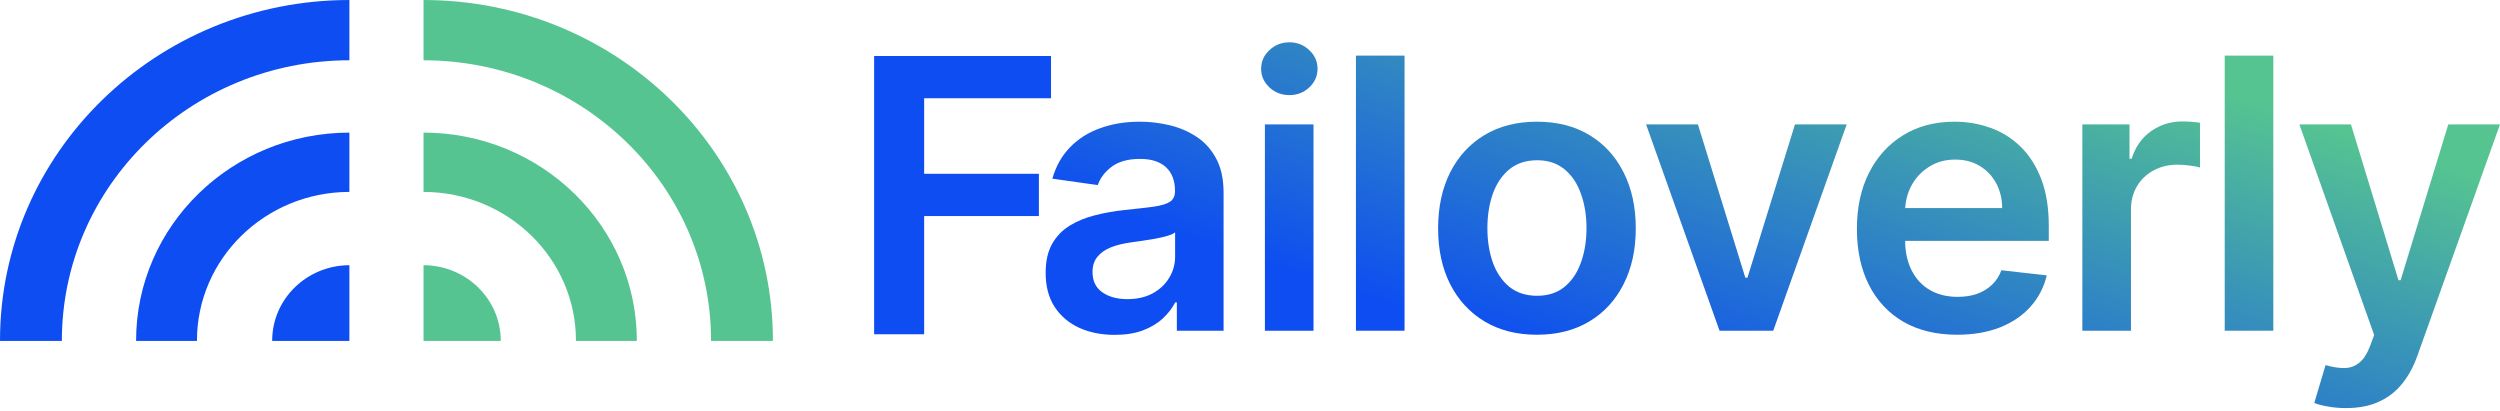
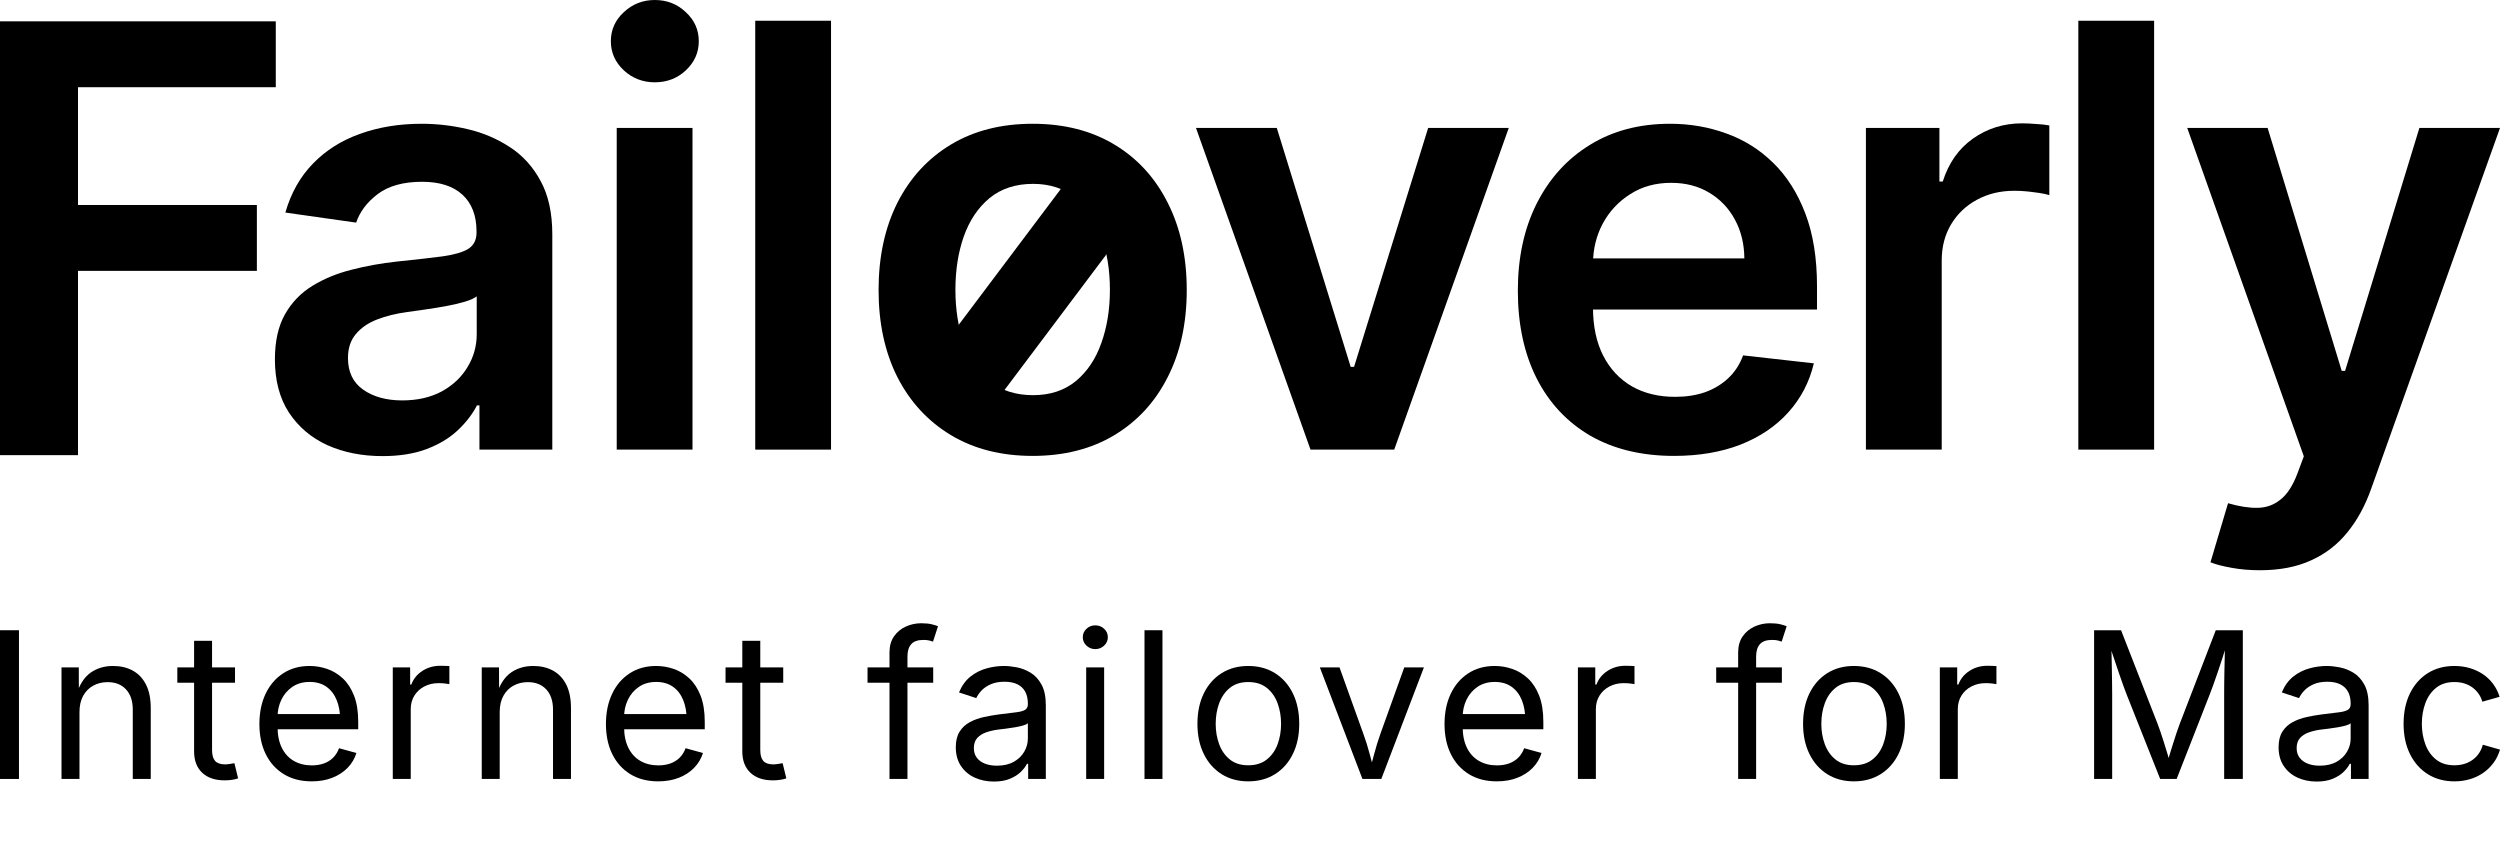
- <svg xmlns="http://www.w3.org/2000/svg" width="286" height="47" viewBox="0 0 286 47" fill="none">
-   <path d="M127.519 38.309C126.024 38.309 124.677 38.043 123.479 37.51C122.291 36.967 121.349 36.168 120.652 35.113C119.966 34.058 119.623 32.757 119.623 31.21C119.623 29.878 119.869 28.777 120.36 27.906C120.852 27.035 121.523 26.338 122.373 25.816C123.223 25.294 124.181 24.899 125.246 24.633C126.321 24.356 127.432 24.156 128.579 24.033C129.962 23.89 131.083 23.762 131.944 23.649C132.804 23.526 133.429 23.342 133.818 23.096C134.217 22.84 134.417 22.445 134.417 21.913V21.821C134.417 20.663 134.074 19.767 133.388 19.131C132.702 18.496 131.713 18.179 130.423 18.179C129.061 18.179 127.98 18.476 127.181 19.07C126.393 19.664 125.86 20.366 125.584 21.175L120.391 20.438C120.801 19.003 121.477 17.805 122.419 16.842C123.361 15.869 124.513 15.141 125.876 14.66C127.238 14.168 128.743 13.922 130.392 13.922C131.529 13.922 132.661 14.055 133.787 14.322C134.914 14.588 135.943 15.028 136.875 15.643C137.807 16.248 138.555 17.072 139.118 18.117C139.691 19.162 139.978 20.468 139.978 22.036V37.833H134.632V34.59H134.448C134.11 35.246 133.633 35.861 133.019 36.434C132.415 36.998 131.652 37.454 130.73 37.802C129.819 38.14 128.748 38.309 127.519 38.309ZM128.963 34.222C130.08 34.222 131.047 34.001 131.867 33.561C132.686 33.11 133.316 32.516 133.756 31.778C134.207 31.041 134.432 30.236 134.432 29.366V26.584C134.258 26.728 133.961 26.861 133.541 26.984C133.132 27.107 132.671 27.214 132.159 27.307C131.647 27.399 131.14 27.481 130.638 27.552C130.136 27.624 129.701 27.686 129.332 27.737C128.502 27.849 127.76 28.034 127.104 28.29C126.449 28.546 125.932 28.905 125.553 29.366C125.174 29.817 124.984 30.4 124.984 31.117C124.984 32.142 125.358 32.916 126.106 33.438C126.854 33.96 127.806 34.222 128.963 34.222Z" fill="url(#paint0_linear_380_37)" />
-   <path d="M144.705 37.833V14.229H150.266V37.833H144.705ZM147.501 10.88C146.62 10.88 145.862 10.588 145.227 10.004C144.592 9.409 144.275 8.697 144.275 7.868C144.275 7.028 144.592 6.316 145.227 5.732C145.862 5.137 146.62 4.84 147.501 4.84C148.392 4.84 149.15 5.137 149.774 5.732C150.409 6.316 150.727 7.028 150.727 7.868C150.727 8.697 150.409 9.409 149.774 10.004C149.15 10.588 148.392 10.88 147.501 10.88Z" fill="url(#paint1_linear_380_37)" />
-   <path d="M160.681 6.362V37.833H155.119V6.362H160.681Z" fill="url(#paint2_linear_380_37)" />
-   <path d="M175.827 38.294C173.522 38.294 171.525 37.787 169.835 36.773C168.146 35.758 166.835 34.339 165.903 32.516C164.981 30.692 164.52 28.561 164.52 26.123C164.52 23.685 164.981 21.549 165.903 19.715C166.835 17.882 168.146 16.458 169.835 15.443C171.525 14.429 173.522 13.922 175.827 13.922C178.131 13.922 180.128 14.429 181.818 15.443C183.508 16.458 184.814 17.882 185.735 19.715C186.667 21.549 187.133 23.685 187.133 26.123C187.133 28.561 186.667 30.692 185.735 32.516C184.814 34.339 183.508 35.758 181.818 36.773C180.128 37.787 178.131 38.294 175.827 38.294ZM175.857 33.837C177.107 33.837 178.152 33.494 178.991 32.808C179.831 32.111 180.456 31.179 180.866 30.011C181.285 28.843 181.495 27.542 181.495 26.108C181.495 24.663 181.285 23.357 180.866 22.189C180.456 21.011 179.831 20.074 178.991 19.377C178.152 18.681 177.107 18.332 175.857 18.332C174.577 18.332 173.512 18.681 172.662 19.377C171.822 20.074 171.192 21.011 170.773 22.189C170.363 23.357 170.158 24.663 170.158 26.108C170.158 27.542 170.363 28.843 170.773 30.011C171.192 31.179 171.822 32.111 172.662 32.808C173.512 33.494 174.577 33.837 175.857 33.837Z" fill="url(#paint3_linear_380_37)" />
-   <path d="M211.263 14.229L202.859 37.833H196.715L188.311 14.229H194.241L199.664 31.763H199.91L205.348 14.229H211.263Z" fill="url(#paint4_linear_380_37)" />
-   <path d="M223.889 38.294C221.524 38.294 219.48 37.802 217.76 36.819C216.05 35.825 214.733 34.421 213.812 32.608C212.89 30.785 212.429 28.638 212.429 26.169C212.429 23.741 212.89 21.611 213.812 19.777C214.744 17.933 216.044 16.499 217.714 15.474C219.383 14.44 221.344 13.922 223.598 13.922C225.052 13.922 226.424 14.158 227.715 14.629C229.015 15.09 230.162 15.807 231.156 16.78C232.159 17.754 232.948 18.993 233.522 20.499C234.095 21.995 234.382 23.777 234.382 25.847V27.552H215.041V23.803H229.051C229.041 22.738 228.81 21.79 228.36 20.96C227.909 20.12 227.279 19.459 226.47 18.978C225.671 18.496 224.739 18.256 223.674 18.256C222.538 18.256 221.539 18.532 220.679 19.085C219.818 19.628 219.148 20.345 218.666 21.237C218.195 22.118 217.954 23.086 217.944 24.141V27.414C217.944 28.787 218.195 29.965 218.697 30.948C219.199 31.922 219.9 32.67 220.802 33.192C221.703 33.704 222.758 33.96 223.966 33.96C224.775 33.96 225.508 33.848 226.163 33.622C226.819 33.387 227.387 33.044 227.868 32.593C228.35 32.142 228.713 31.584 228.959 30.918L234.151 31.502C233.824 32.874 233.199 34.073 232.277 35.097C231.366 36.112 230.198 36.901 228.775 37.464C227.351 38.017 225.723 38.294 223.889 38.294Z" fill="url(#paint5_linear_380_37)" />
-   <path d="M238.221 37.833V14.229H243.614V18.163H243.859C244.289 16.801 245.027 15.751 246.072 15.013C247.126 14.265 248.33 13.891 249.682 13.891C249.989 13.891 250.332 13.907 250.711 13.938C251.1 13.958 251.423 13.994 251.679 14.045V19.162C251.443 19.08 251.069 19.009 250.557 18.947C250.055 18.875 249.569 18.84 249.098 18.84C248.084 18.84 247.173 19.06 246.363 19.5C245.565 19.93 244.935 20.53 244.474 21.298C244.013 22.067 243.783 22.953 243.783 23.957V37.833H238.221Z" fill="url(#paint6_linear_380_37)" />
-   <path d="M260.069 6.362V37.833H254.508V6.362H260.069Z" fill="url(#paint7_linear_380_37)" />
-   <path d="M268.379 46.684C267.621 46.684 266.92 46.623 266.275 46.5C265.64 46.387 265.133 46.254 264.754 46.1L266.044 41.767C266.853 42.002 267.575 42.115 268.21 42.105C268.845 42.095 269.403 41.895 269.885 41.505C270.376 41.126 270.791 40.491 271.129 39.6L271.605 38.325L263.049 14.229H268.948L274.386 32.055H274.632L280.085 14.229H286L276.552 40.691C276.112 41.941 275.528 43.011 274.801 43.903C274.074 44.804 273.183 45.491 272.128 45.962C271.083 46.443 269.834 46.684 268.379 46.684Z" fill="url(#paint8_linear_380_37)" />
-   <path d="M100 38.239V6.406H120.237V11.24H105.723V19.882H118.849V24.716H105.723V38.239H100Z" fill="#0D4DF1" />
-   <path d="M39.97 6.896C21.801 6.91 7.077 21.265 7.077 38.972C7.077 38.981 7.077 38.991 7.077 39H2.98116e-06C-3.72645e-06 38.991 2.98116e-06 38.981 2.98116e-06 38.972C0 17.457 17.893 0.015 39.97 0V6.896ZM39.97 21.954C30.337 21.969 22.532 29.582 22.532 38.972C22.532 38.981 22.532 38.991 22.532 39H15.569C15.569 38.991 15.569 38.981 15.569 38.972C15.569 25.835 26.491 15.185 39.97 15.17V21.954ZM39.97 39H31.139C31.139 38.991 31.138 38.981 31.138 38.972C31.138 34.213 35.089 30.354 39.97 30.339V39Z" fill="#0D4DF1" />
-   <path d="M48.453 6.896C66.621 6.911 81.344 21.266 81.344 38.973C81.344 38.982 81.344 38.991 81.344 39H88.422C88.422 38.991 88.422 38.982 88.422 38.973C88.422 17.458 70.53 0.015 48.453 0V6.896ZM48.453 21.955C58.086 21.97 65.889 29.583 65.889 38.973C65.889 38.982 65.889 38.991 65.889 39H72.853C72.853 38.991 72.853 38.982 72.853 38.973C72.853 25.836 61.931 15.185 48.453 15.17V21.955ZM48.453 39H57.283C57.283 38.991 57.284 38.982 57.284 38.973C57.284 34.214 53.333 30.354 48.453 30.339V39Z" fill="#56C491" />
+ <svg xmlns="http://www.w3.org/2000/svg" width="183.45" height="62" viewBox="100 4.84 183.45 62" fill="#000000" role="img" aria-labelledby="title description">
  <defs>
-     <linearGradient id="paint0_linear_380_37" x1="120.351" y1="22.209" x2="137.506" y2="-28.979" gradientUnits="userSpaceOnUse">
-       <stop stop-color="#0D4DF1" />
-       <stop offset="1" stop-color="#56C491" />
-     </linearGradient>
-     <linearGradient id="paint1_linear_380_37" x1="120.351" y1="22.209" x2="137.506" y2="-28.979" gradientUnits="userSpaceOnUse">
-       <stop stop-color="#0D4DF1" />
-       <stop offset="1" stop-color="#56C491" />
-     </linearGradient>
-     <linearGradient id="paint2_linear_380_37" x1="120.351" y1="22.209" x2="137.506" y2="-28.979" gradientUnits="userSpaceOnUse">
-       <stop stop-color="#0D4DF1" />
-       <stop offset="1" stop-color="#56C491" />
-     </linearGradient>
-     <linearGradient id="paint3_linear_380_37" x1="120.351" y1="22.209" x2="137.506" y2="-28.979" gradientUnits="userSpaceOnUse">
-       <stop stop-color="#0D4DF1" />
-       <stop offset="1" stop-color="#56C491" />
-     </linearGradient>
-     <linearGradient id="paint4_linear_380_37" x1="120.351" y1="22.209" x2="137.506" y2="-28.979" gradientUnits="userSpaceOnUse">
-       <stop stop-color="#0D4DF1" />
-       <stop offset="1" stop-color="#56C491" />
-     </linearGradient>
-     <linearGradient id="paint5_linear_380_37" x1="120.351" y1="22.209" x2="137.506" y2="-28.979" gradientUnits="userSpaceOnUse">
-       <stop stop-color="#0D4DF1" />
-       <stop offset="1" stop-color="#56C491" />
-     </linearGradient>
-     <linearGradient id="paint6_linear_380_37" x1="120.351" y1="22.209" x2="137.506" y2="-28.979" gradientUnits="userSpaceOnUse">
-       <stop stop-color="#0D4DF1" />
-       <stop offset="1" stop-color="#56C491" />
-     </linearGradient>
-     <linearGradient id="paint7_linear_380_37" x1="120.351" y1="22.209" x2="137.506" y2="-28.979" gradientUnits="userSpaceOnUse">
-       <stop stop-color="#0D4DF1" />
-       <stop offset="1" stop-color="#56C491" />
-     </linearGradient>
-     <linearGradient id="paint8_linear_380_37" x1="120.351" y1="22.209" x2="137.506" y2="-28.979" gradientUnits="userSpaceOnUse">
-       <stop stop-color="#0D4DF1" />
-       <stop offset="1" stop-color="#56C491" />
-     </linearGradient>
+     <clipPath id="brand-o-outline">
+       <path d="M175.827 38.294C173.522 38.294 171.525 37.787 169.835 36.773C168.146 35.758 166.835 34.339 165.903 32.516C164.981 30.692 164.52 28.561 164.52 26.123C164.52 23.685 164.981 21.549 165.903 19.715C166.835 17.882 168.146 16.458 169.835 15.443C171.525 14.429 173.522 13.922 175.827 13.922C178.131 13.922 180.128 14.429 181.818 15.443C183.508 16.458 184.814 17.882 185.735 19.715C186.667 21.549 187.133 23.685 187.133 26.123C187.133 28.561 186.667 30.692 185.735 32.516C184.814 34.339 183.508 35.758 181.818 36.773C180.128 37.787 178.131 38.294 175.827 38.294Z" />
+     </clipPath>
  </defs>
+   <g data-letter="F" transform="translate(0 0)">
+     <path d="M100 38.239V6.406H120.237V11.24H105.723V19.882H118.849V24.716H105.723V38.239H100Z" />
+   </g>
+   <g data-letter="a" transform="translate(0.55 0)">
+     <path d="M127.519 38.309C126.024 38.309 124.677 38.043 123.479 37.51C122.291 36.967 121.349 36.168 120.652 35.113C119.966 34.058 119.623 32.757 119.623 31.21C119.623 29.878 119.869 28.777 120.36 27.906C120.852 27.035 121.523 26.338 122.373 25.816C123.223 25.294 124.181 24.899 125.246 24.633C126.321 24.356 127.432 24.156 128.579 24.033C129.962 23.89 131.083 23.762 131.944 23.649C132.804 23.526 133.429 23.342 133.818 23.096C134.217 22.84 134.417 22.445 134.417 21.913V21.821C134.417 20.663 134.074 19.767 133.388 19.131C132.702 18.496 131.713 18.179 130.423 18.179C129.061 18.179 127.98 18.476 127.181 19.07C126.393 19.664 125.86 20.366 125.584 21.175L120.391 20.438C120.801 19.003 121.477 17.805 122.419 16.842C123.361 15.869 124.513 15.141 125.876 14.66C127.238 14.168 128.743 13.922 130.392 13.922C131.529 13.922 132.661 14.055 133.787 14.322C134.914 14.588 135.943 15.028 136.875 15.643C137.807 16.248 138.555 17.072 139.118 18.117C139.691 19.162 139.978 20.468 139.978 22.036V37.833H134.632V34.59H134.448C134.11 35.246 133.633 35.861 133.019 36.434C132.415 36.998 131.652 37.454 130.73 37.802C129.819 38.14 128.748 38.309 127.519 38.309ZM128.963 34.222C130.08 34.222 131.047 34.001 131.867 33.561C132.686 33.11 133.316 32.516 133.756 31.778C134.207 31.041 134.432 30.236 134.432 29.366V26.584C134.258 26.728 133.961 26.861 133.541 26.984C133.132 27.107 132.671 27.214 132.159 27.307C131.647 27.399 131.14 27.481 130.638 27.552C130.136 27.624 129.701 27.686 129.332 27.737C128.502 27.849 127.76 28.034 127.104 28.29C126.449 28.546 125.932 28.905 125.553 29.366C125.174 29.817 124.984 30.4 124.984 31.117C124.984 32.142 125.358 32.916 126.106 33.438C126.854 33.96 127.806 34.222 128.963 34.222Z" />
+   </g>
+   <g data-letter="i" transform="translate(0.55 0)">
+     <path d="M144.705 37.833V14.229H150.266V37.833H144.705ZM147.501 10.88C146.62 10.88 145.862 10.588 145.227 10.004C144.592 9.409 144.275 8.697 144.275 7.868C144.275 7.028 144.592 6.316 145.227 5.732C145.862 5.137 146.62 4.84 147.501 4.84C148.392 4.84 149.15 5.137 149.774 5.732C150.409 6.316 150.727 7.028 150.727 7.868C150.727 8.697 150.409 9.409 149.774 10.004C149.15 10.588 148.392 10.88 147.501 10.88Z" />
+   </g>
+   <g data-letter="l" transform="translate(0.3 0)">
+     <path d="M160.681 6.362V37.833H155.119V6.362H160.681Z" />
+   </g>
+   <g data-letter="o" transform="translate(-0.05 0)">
+     <path d="M175.827 38.294C173.522 38.294 171.525 37.787 169.835 36.773C168.146 35.758 166.835 34.339 165.903 32.516C164.981 30.692 164.52 28.561 164.52 26.123C164.52 23.685 164.981 21.549 165.903 19.715C166.835 17.882 168.146 16.458 169.835 15.443C171.525 14.429 173.522 13.922 175.827 13.922C178.131 13.922 180.128 14.429 181.818 15.443C183.508 16.458 184.814 17.882 185.735 19.715C186.667 21.549 187.133 23.685 187.133 26.123C187.133 28.561 186.667 30.692 185.735 32.516C184.814 34.339 183.508 35.758 181.818 36.773C180.128 37.787 178.131 38.294 175.827 38.294ZM175.857 33.837C177.107 33.837 178.152 33.494 178.991 32.808C179.831 32.111 180.456 31.179 180.866 30.011C181.285 28.843 181.495 27.542 181.495 26.108C181.495 24.663 181.285 23.357 180.866 22.189C180.456 21.011 179.831 20.074 178.991 19.377C178.152 18.681 177.107 18.332 175.857 18.332C174.577 18.332 173.512 18.681 172.662 19.377C171.822 20.074 171.192 21.011 170.773 22.189C170.363 23.357 170.158 24.663 170.158 26.108C170.158 27.542 170.363 28.843 170.773 30.011C171.192 31.179 171.822 32.111 172.662 32.808C173.512 33.494 174.577 33.837 175.857 33.837Z" />
+     <path d="M170.1 33.7L181.6 18.4" fill="none" stroke="#000000" stroke-width="5.56" stroke-linecap="butt" clip-path="url(#brand-o-outline)" />
+   </g>
+   <g data-letter="v" transform="translate(-0.55 0)">
+     <path d="M211.263 14.229L202.859 37.833H196.715L188.311 14.229H194.241L199.664 31.763H199.91L205.348 14.229H211.263Z" />
+   </g>
+   <g data-letter="e" transform="translate(-1.05 0)">
+     <path d="M223.889 38.294C221.524 38.294 219.48 37.802 217.76 36.819C216.05 35.825 214.733 34.421 213.812 32.608C212.89 30.785 212.429 28.638 212.429 26.169C212.429 23.741 212.89 21.611 213.812 19.777C214.744 17.933 216.044 16.499 217.714 15.474C219.383 14.44 221.344 13.922 223.598 13.922C225.052 13.922 226.424 14.158 227.715 14.629C229.015 15.09 230.162 15.807 231.156 16.78C232.159 17.754 232.948 18.993 233.522 20.499C234.095 21.995 234.382 23.777 234.382 25.847V27.552H215.041V23.803H229.051C229.041 22.738 228.81 21.79 228.36 20.96C227.909 20.12 227.279 19.459 226.47 18.978C225.671 18.496 224.739 18.256 223.674 18.256C222.538 18.256 221.539 18.532 220.679 19.085C219.818 19.628 219.148 20.345 218.666 21.237C218.195 22.118 217.954 23.086 217.944 24.141V27.414C217.944 28.787 218.195 29.965 218.697 30.948C219.199 31.922 219.9 32.67 220.802 33.192C221.703 33.704 222.758 33.96 223.966 33.96C224.775 33.96 225.508 33.848 226.163 33.622C226.819 33.387 227.387 33.044 227.868 32.593C228.35 32.142 228.713 31.584 228.959 30.918L234.151 31.502C233.824 32.874 233.199 34.073 232.277 35.097C231.366 36.112 230.198 36.901 228.775 37.464C227.351 38.017 225.723 38.294 223.889 38.294Z" />
+   </g>
+   <g data-letter="r" transform="translate(-1.3 0)">
+     <path d="M238.221 37.833V14.229H243.614V18.163H243.859C244.289 16.801 245.027 15.751 246.072 15.013C247.126 14.265 248.33 13.891 249.682 13.891C249.989 13.891 250.332 13.907 250.711 13.938C251.1 13.958 251.423 13.994 251.679 14.045V19.162C251.443 19.08 251.069 19.009 250.557 18.947C250.055 18.875 249.569 18.84 249.098 18.84C248.084 18.84 247.173 19.06 246.363 19.5C245.565 19.93 244.935 20.53 244.474 21.298C244.013 22.067 243.783 22.953 243.783 23.957V37.833H238.221Z" />
+   </g>
+   <g data-letter="l" transform="translate(-2 0)">
+     <path d="M260.069 6.362V37.833H254.508V6.362H260.069Z" />
+   </g>
+   <g data-letter="y" transform="translate(-2.55 0)">
+     <path d="M268.379 46.684C267.621 46.684 266.92 46.623 266.275 46.5C265.64 46.387 265.133 46.254 264.754 46.1L266.044 41.767C266.853 42.002 267.575 42.115 268.21 42.105C268.845 42.095 269.403 41.895 269.885 41.505C270.376 41.126 270.791 40.491 271.129 39.6L271.605 38.325L263.049 14.229H268.948L274.386 32.055H274.632L280.085 14.229H286L276.552 40.691C276.112 41.941 275.528 43.011 274.801 43.903C274.074 44.804 273.183 45.491 272.128 45.962C271.083 46.443 269.834 46.684 268.379 46.684Z" />
+   </g>
+   <g aria-label="Internet failover for Mac">
+     <path transform="translate(98.68164 62) scale(0.00732422 -0.00732422)" d="M370 1490L370 0L180 0L180 1490Z" />
+     <path transform="translate(103.3566 62) scale(0.00732422 -0.00732422)" d="M338 670L338 0L158 0L158 1118L331 1118L332 847L307 847Q358 1002 452.5 1067Q547 1132 674 1132Q787 1132 872 1085.5Q957 1039 1004.5 945.5Q1052 852 1052 710L1052 0L872 0L872 695Q872 824 804.5 897Q737 970 620 970Q540 970 476 935Q412 900 375 833Q338 766 338 670Z" />
+     <path transform="translate(112.8656 62) scale(0.00732422 -0.00732422)" d="M598 1118L598 964L20 964L20 1118ZM188 1384L368 1384L368 290Q368 215 398.5 180.5Q429 146 500 146Q517 146 543.5 150Q570 154 592 158L629 6Q601 -4 565.5 -9Q530 -14 495 -14Q350 -14 269 62.5Q188 139 188 276Z" />
+     <path transform="translate(118.273 62) scale(0.00732422 -0.00732422)" d="M628 -24Q466 -24 348.5 48Q231 120 167.5 249Q104 378 104 550Q104 722 166 853Q228 984 341.5 1058Q455 1132 607 1132Q696 1132 782.5 1102.5Q869 1073 939.5 1007.5Q1010 942 1052 835Q1094 728 1094 573L1094 498L226 498L226 650L997 650L913 594Q913 704 878.5 789.5Q844 875 776 923.5Q708 972 607 972Q506 972 434 922.5Q362 873 324 793.5Q286 714 286 623L286 522Q286 398 329 311.5Q372 225 449.5 180.5Q527 136 629 136Q695 136 749 155Q803 174 842 212.5Q881 251 902 308L1076 260Q1050 176 988 112Q926 48 834.5 12Q743 -24 628 -24Z" />
+     <path transform="translate(127.6648 62) scale(0.00732422 -0.00732422)" d="M158 0L158 1118L332 1118L332 946L344 946Q375 1031 454.5 1082.5Q534 1134 634 1134Q654 1134 681.5 1133Q709 1132 725 1131L725 950Q717 952 685 956Q653 960 617 960Q537 960 473.5 926.5Q410 893 374 834.5Q338 776 338 700L338 0Z" />
+     <path transform="translate(134.1929 62) scale(0.00732422 -0.00732422)" d="M338 670L338 0L158 0L158 1118L331 1118L332 847L307 847Q358 1002 452.5 1067Q547 1132 674 1132Q787 1132 872 1085.5Q957 1039 1004.5 945.5Q1052 852 1052 710L1052 0L872 0L872 695Q872 824 804.5 897Q737 970 620 970Q540 970 476 935Q412 900 375 833Q338 766 338 670Z" />
+     <path transform="translate(143.7019 62) scale(0.00732422 -0.00732422)" d="M628 -24Q466 -24 348.5 48Q231 120 167.5 249Q104 378 104 550Q104 722 166 853Q228 984 341.5 1058Q455 1132 607 1132Q696 1132 782.5 1102.5Q869 1073 939.5 1007.5Q1010 942 1052 835Q1094 728 1094 573L1094 498L226 498L226 650L997 650L913 594Q913 704 878.5 789.5Q844 875 776 923.5Q708 972 607 972Q506 972 434 922.5Q362 873 324 793.5Q286 714 286 623L286 522Q286 398 329 311.5Q372 225 449.5 180.5Q527 136 629 136Q695 136 749 155Q803 174 842 212.5Q881 251 902 308L1076 260Q1050 176 988 112Q926 48 834.5 12Q743 -24 628 -24Z" />
+     <path transform="translate(153.0937 62) scale(0.00732422 -0.00732422)" d="M598 1118L598 964L20 964L20 1118ZM188 1384L368 1384L368 290Q368 215 398.5 180.5Q429 146 500 146Q517 146 543.5 150Q570 154 592 158L629 6Q601 -4 565.5 -9Q530 -14 495 -14Q350 -14 269 62.5Q188 139 188 276Z" />
+     <path transform="translate(163.513 62) scale(0.00732422 -0.00732422)" d="M678 1118L678 964L20 964L20 1118ZM240 0L240 1267Q240 1364 285.5 1429Q331 1494 404 1527Q477 1560 558 1560Q622 1560 664 1549.5Q706 1539 726 1530L676 1376Q662 1381 639.5 1387Q617 1393 579 1393Q496 1393 458 1350.5Q420 1308 420 1227L420 0Z" />
+     <path transform="translate(169.4771 62) scale(0.00732422 -0.00732422)" d="M471 -26Q365 -26 278.5 14Q192 54 141 131Q90 208 90 318Q90 414 128 474Q166 534 229.5 568.5Q293 603 370 620Q447 637 525 647Q625 660 688 667Q751 674 781.5 691Q812 708 812 749L812 755Q812 825 786 873.5Q760 922 708 948Q656 974 578 974Q498 974 441 949Q384 924 348.5 886.5Q313 849 295 810L122 867Q165 969 238 1026.5Q311 1084 399 1108Q487 1132 573 1132Q629 1132 700.5 1118.5Q772 1105 838.5 1065Q905 1025 948.5 946.5Q992 868 992 737L992 0L815 0L815 152L803 152Q784 113 742 71.5Q700 30 633 2Q566 -26 471 -26ZM502 133Q602 133 671 172Q740 211 776 273.5Q812 336 812 404L812 559Q801 546 764 535.5Q727 525 679.5 517Q632 509 587.5 503.5Q543 498 517 495Q452 487 395.5 467.5Q339 448 305 410.5Q271 373 271 309Q271 251 301 212Q331 173 383 153Q435 133 502 133Z" />
+     <path transform="translate(178.5466 62) scale(0.00732422 -0.00732422)" d="M158 0L158 1118L338 1118L338 0ZM249 1301Q198 1301 161 1336Q124 1371 124 1420Q124 1470 161 1504.5Q198 1539 249 1539Q301 1539 338 1504.5Q375 1470 375 1420Q375 1371 338 1336Q301 1301 249 1301Z" />
+     <path transform="translate(182.8261 62) scale(0.00732422 -0.00732422)" d="M338 1490L338 0L158 0L158 1490Z" />
+     <path transform="translate(187.1056 62) scale(0.00732422 -0.00732422)" d="M613 -24Q461 -24 346.5 48Q232 120 168 250Q104 380 104 552Q104 727 168 857.5Q232 988 346.5 1060Q461 1132 613 1132Q766 1132 881 1060Q996 988 1060 857.5Q1124 727 1124 552Q1124 380 1060 250Q996 120 881 48Q766 -24 613 -24ZM613 137Q726 137 799 195Q872 253 907 347.5Q942 442 942 552Q942 663 907 758.5Q872 854 799 912.5Q726 971 613 971Q501 971 429 912.5Q357 854 322 759Q287 664 287 552Q287 442 322 347.5Q357 253 429 195Q501 137 613 137Z" />
+     <path transform="translate(196.4534 62) scale(0.00732422 -0.00732422)" d="M481 0L54 1118L251 1118L489 455Q527 352 553.5 249.5Q580 147 609 51L543 51Q572 147 598.5 249.5Q625 352 662 455L900 1118L1097 1118L670 0Z" />
+     <path transform="translate(205.2373 62) scale(0.00732422 -0.00732422)" d="M628 -24Q466 -24 348.5 48Q231 120 167.5 249Q104 378 104 550Q104 722 166 853Q228 984 341.5 1058Q455 1132 607 1132Q696 1132 782.5 1102.5Q869 1073 939.5 1007.5Q1010 942 1052 835Q1094 728 1094 573L1094 498L226 498L226 650L997 650L913 594Q913 704 878.5 789.5Q844 875 776 923.5Q708 972 607 972Q506 972 434 922.5Q362 873 324 793.5Q286 714 286 623L286 522Q286 398 329 311.5Q372 225 449.5 180.5Q527 136 629 136Q695 136 749 155Q803 174 842 212.5Q881 251 902 308L1076 260Q1050 176 988 112Q926 48 834.5 12Q743 -24 628 -24Z" />
+     <path transform="translate(214.6291 62) scale(0.00732422 -0.00732422)" d="M158 0L158 1118L332 1118L332 946L344 946Q375 1031 454.5 1082.5Q534 1134 634 1134Q654 1134 681.5 1133Q709 1132 725 1131L725 950Q717 952 685 956Q653 960 617 960Q537 960 473.5 926.5Q410 893 374 834.5Q338 776 338 700L338 0Z" />
+     <path transform="translate(225.7882 62) scale(0.00732422 -0.00732422)" d="M678 1118L678 964L20 964L20 1118ZM240 0L240 1267Q240 1364 285.5 1429Q331 1494 404 1527Q477 1560 558 1560Q622 1560 664 1549.5Q706 1539 726 1530L676 1376Q662 1381 639.5 1387Q617 1393 579 1393Q496 1393 458 1350.5Q420 1308 420 1227L420 0Z" />
+     <path transform="translate(231.5472 62) scale(0.00732422 -0.00732422)" d="M613 -24Q461 -24 346.5 48Q232 120 168 250Q104 380 104 552Q104 727 168 857.5Q232 988 346.5 1060Q461 1132 613 1132Q766 1132 881 1060Q996 988 1060 857.5Q1124 727 1124 552Q1124 380 1060 250Q996 120 881 48Q766 -24 613 -24ZM613 137Q726 137 799 195Q872 253 907 347.5Q942 442 942 552Q942 663 907 758.5Q872 854 799 912.5Q726 971 613 971Q501 971 429 912.5Q357 854 322 759Q287 664 287 552Q287 442 322 347.5Q357 253 429 195Q501 137 613 137Z" />
+     <path transform="translate(241.188 62) scale(0.00732422 -0.00732422)" d="M158 0L158 1118L332 1118L332 946L344 946Q375 1031 454.5 1082.5Q534 1134 634 1134Q654 1134 681.5 1133Q709 1132 725 1131L725 950Q717 952 685 956Q653 960 617 960Q537 960 473.5 926.5Q410 893 374 834.5Q338 776 338 700L338 0Z" />
+     <path transform="translate(252.3471 62) scale(0.00732422 -0.00732422)" d="M180 0L180 1490L450 1490L817 550Q830 517 846.5 467.5Q863 418 881.5 360Q900 302 917 244.5Q934 187 947 138L905 138Q919 184 936 240.5Q953 297 971.5 355.5Q990 414 1007 465Q1024 516 1037 550L1399 1490L1670 1490L1670 0L1483 0L1483 851Q1483 897 1483.5 956Q1484 1015 1485.5 1080Q1487 1145 1488.5 1212Q1490 1279 1491 1342L1507 1342Q1486 1273 1462.5 1201.5Q1439 1130 1416.5 1063.5Q1394 997 1374 942Q1354 887 1340 851L1007 0L842 0L504 851Q490 886 471 939.5Q452 993 429.5 1058.5Q407 1124 383 1196.5Q359 1269 334 1342L352 1342Q354 1286 355.5 1221Q357 1156 358 1089.5Q359 1023 360 961.5Q361 900 361 851L361 0Z" />
+     <path transform="translate(266.5436 62) scale(0.00732422 -0.00732422)" d="M471 -26Q365 -26 278.5 14Q192 54 141 131Q90 208 90 318Q90 414 128 474Q166 534 229.5 568.5Q293 603 370 620Q447 637 525 647Q625 660 688 667Q751 674 781.5 691Q812 708 812 749L812 755Q812 825 786 873.5Q760 922 708 948Q656 974 578 974Q498 974 441 949Q384 924 348.5 886.5Q313 849 295 810L122 867Q165 969 238 1026.5Q311 1084 399 1108Q487 1132 573 1132Q629 1132 700.5 1118.5Q772 1105 838.5 1065Q905 1025 948.5 946.5Q992 868 992 737L992 0L815 0L815 152L803 152Q784 113 742 71.5Q700 30 633 2Q566 -26 471 -26ZM502 133Q602 133 671 172Q740 211 776 273.5Q812 336 812 404L812 559Q801 546 764 535.5Q727 525 679.5 517Q632 509 587.5 503.5Q543 498 517 495Q452 487 395.5 467.5Q339 448 305 410.5Q271 373 271 309Q271 251 301 212Q331 173 383 153Q435 133 502 133Z" />
+     <path transform="translate(275.6131 62) scale(0.00732422 -0.00732422)" d="M613 -24Q461 -24 346.5 48Q232 120 168 250Q104 380 104 552Q104 727 168 857.5Q232 988 346.5 1060Q461 1132 613 1132Q694 1132 766 1111Q838 1090 897.5 1050.5Q957 1011 1000 953.5Q1043 896 1066 823L893 774Q881 817 856 853Q831 889 795.5 915.5Q760 942 714 956.5Q668 971 613 971Q501 971 429 912.5Q357 854 322 759Q287 664 287 552Q287 442 322 347.5Q357 253 429 195Q501 137 613 137Q669 137 716 152Q763 167 799.5 194.5Q836 222 861 260Q886 298 898 343L1070 294Q1048 219 1004.5 160.5Q961 102 901 60.5Q841 19 768 -2.5Q695 -24 613 -24Z" />
+   </g>
</svg>
